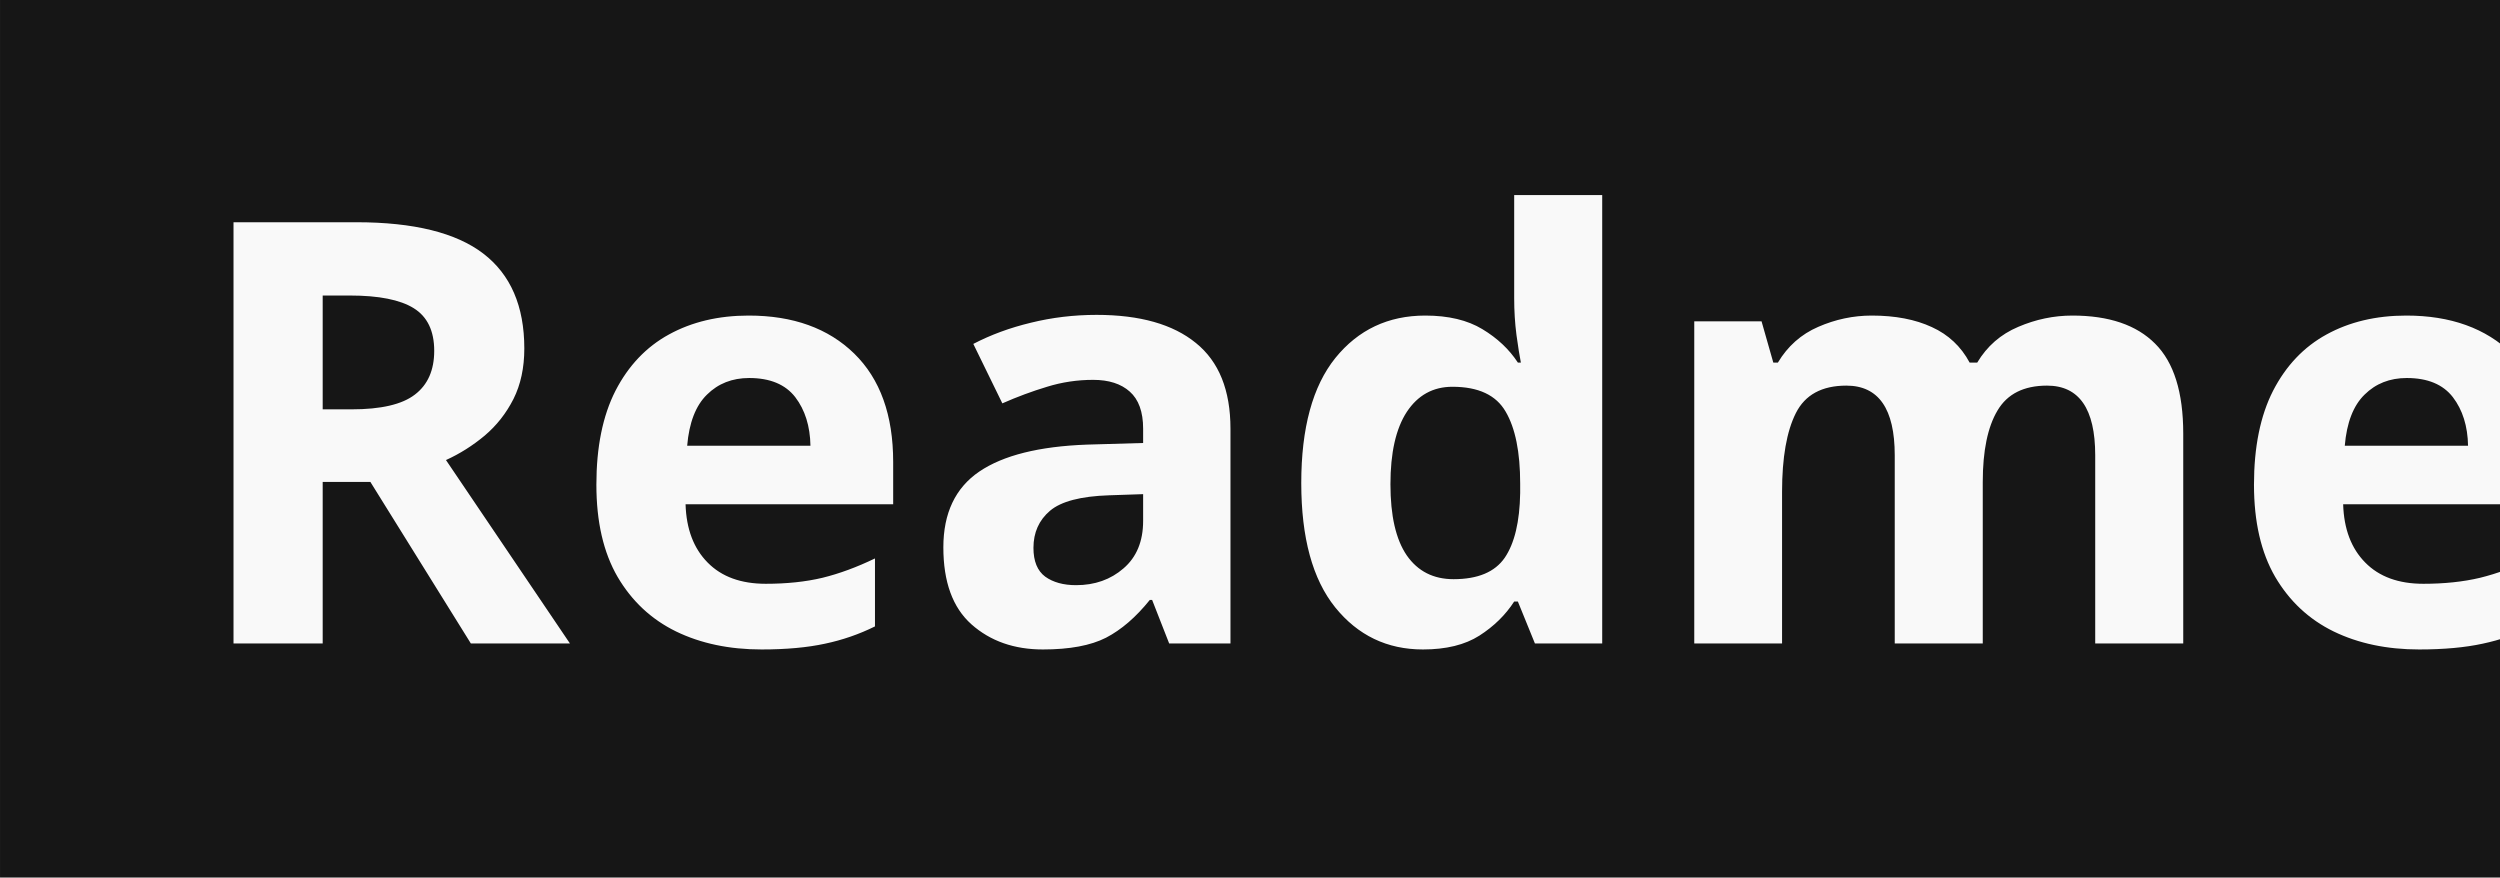
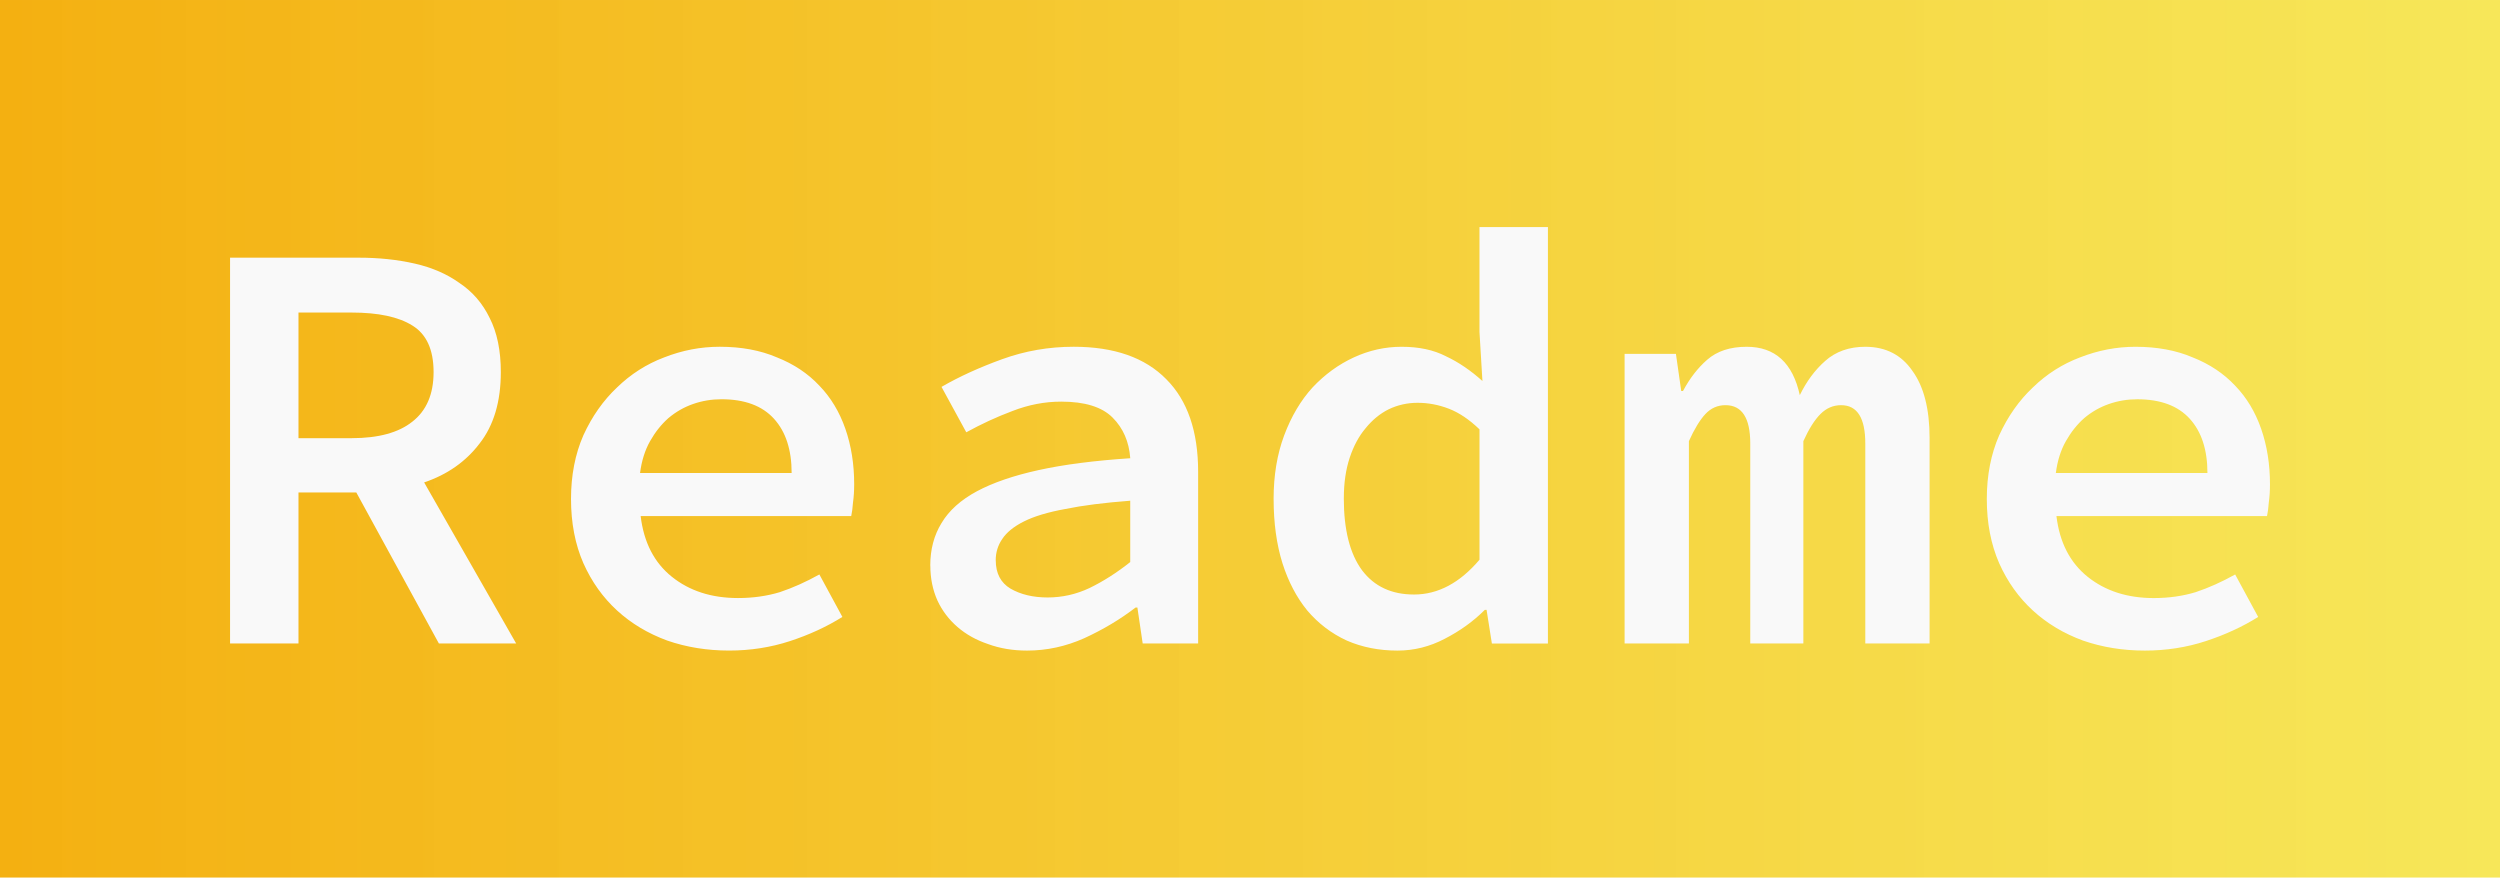
- <svg xmlns="http://www.w3.org/2000/svg" width="112.769" height="39.584" viewBox="0 0 112.769 39.584" version="1.1" id="svg1" xml:space="preserve">
-   <defs id="defs1" />
-   <g id="layer1" transform="translate(-1096.332,434.3741)">
-     <g id="g19" transform="matrix(0.6652248,0,0,0.6652248,135.3278,-320.1065)">
-       <rect style="fill:#161616;fill-opacity:1;stroke:none;stroke-width:0.441;stroke-linecap:square;stroke-miterlimit:3.1;stroke-dasharray:none;stroke-opacity:1" id="rect2-9-02-6-6-5-8-5-3" width="169.52" height="59.505" x="1444.632" y="-171.773" rx="0" ry="29.753" />
-       <text xml:space="preserve" style="font-style:normal;font-variant:normal;font-weight:600;font-stretch:normal;font-size:40px;font-family:'Source Code Pro';-inkscape-font-specification:'Source Code Pro, Semi-Bold';font-variant-ligatures:normal;font-variant-caps:normal;font-variant-numeric:normal;font-variant-east-asian:normal;text-align:start;writing-mode:lr-tb;direction:ltr;text-anchor:start;fill:#f9f9f9;fill-opacity:1;stroke:none;stroke-width:1.646;stroke-linecap:square;stroke-miterlimit:3.1;stroke-dasharray:none;stroke-opacity:1" x="1456.871" y="-128.14" id="text29-0-8">
-         <tspan id="tspan29-9-9" x="1456.871" y="-128.14" style="font-style:normal;font-variant:normal;font-weight:600;font-stretch:normal;font-size:40px;font-family:'Source Code Pro';-inkscape-font-specification:'Source Code Pro, Semi-Bold';font-variant-ligatures:normal;font-variant-caps:normal;font-variant-numeric:normal;font-variant-east-asian:normal;fill:#f9f9f9;fill-opacity:1;stroke-width:1.646">Readme</tspan>
-       </text>
+ <svg xmlns="http://www.w3.org/2000/svg" xmlns:xlink="http://www.w3.org/1999/xlink" width="112.769" height="39.584" viewBox="0 0 112.769 39.584" version="1.1" id="svg1" xml:space="preserve">
+   <defs id="defs1">
+     <linearGradient id="linearGradient100">
+       <stop style="stop-color:#f4b011;stop-opacity:1;" offset="0" id="stop100" />
+       <stop style="stop-color:#f6e54b;stop-opacity:0.921;" offset="1" id="stop101" />
+     </linearGradient>
+     <linearGradient xlink:href="#linearGradient100" id="linearGradient113" x1="1084.132" y1="-304.909" x2="1196.901" y2="-304.909" gradientUnits="userSpaceOnUse" />
+   </defs>
+   <g id="layer1" transform="translate(-1084.132,324.7013)">
+     <g id="g186">
+       <rect style="fill:url(#linearGradient113);fill-opacity:1;stroke:none;stroke-width:0.293;stroke-linecap:square;stroke-miterlimit:3.1;stroke-dasharray:none;stroke-opacity:1" id="rect2-9-02-6-6-5-8-5-3-6" width="112.769" height="39.584" x="1084.132" y="-324.701" rx="0" ry="19.792" />
+       <path d="m 1097.596,-304.936 h 2.395 q 1.809,0 2.741,-0.745 0.958,-0.745 0.958,-2.235 0,-1.517 -0.958,-2.102 -0.931,-0.585 -2.741,-0.585 h -2.395 z m 6.333,9.26 -3.725,-6.812 h -2.608 v 6.812 h -3.087 v -17.402 h 5.801 q 1.357,0 2.528,0.266 1.171,0.266 2.022,0.878 0.878,0.585 1.357,1.57 0.506,0.985 0.506,2.448 0,1.996 -0.958,3.22 -0.931,1.224 -2.501,1.756 l 4.151,7.264 z m 5.96,-6.519 q 0,-1.597 0.559,-2.874 0.585,-1.277 1.517,-2.155 0.931,-0.905 2.129,-1.357 1.224,-0.479 2.501,-0.479 1.464,0 2.581,0.479 1.144,0.452 1.916,1.277 0.772,0.798 1.171,1.942 0.399,1.144 0.399,2.501 0,0.452 -0.053,0.825 -0.027,0.373 -0.08,0.612 h -9.499 q 0.213,1.783 1.41,2.741 1.197,0.958 2.98,0.958 1.011,0 1.889,-0.266 0.878,-0.293 1.783,-0.798 l 1.038,1.916 q -1.064,0.665 -2.368,1.091 -1.304,0.426 -2.741,0.426 -1.49,0 -2.794,-0.452 -1.304,-0.479 -2.262,-1.357 -0.958,-0.878 -1.517,-2.129 -0.559,-1.277 -0.559,-2.9 z m 9.952,-1.171 q 0,-1.57 -0.798,-2.448 -0.798,-0.878 -2.368,-0.878 -0.665,0 -1.277,0.213 -0.612,0.213 -1.118,0.639 -0.479,0.426 -0.825,1.038 -0.346,0.612 -0.452,1.437 z m 6.253,4.178 q 0,-1.091 0.506,-1.916 0.506,-0.851 1.597,-1.437 1.091,-0.585 2.794,-0.958 1.703,-0.373 4.124,-0.532 -0.08,-1.118 -0.798,-1.836 -0.718,-0.718 -2.315,-0.718 -1.117,0 -2.208,0.426 -1.064,0.399 -2.075,0.958 l -1.118,-2.049 q 1.197,-0.692 2.741,-1.251 1.543,-0.559 3.22,-0.559 2.741,0 4.178,1.464 1.437,1.437 1.437,4.178 v 7.743 h -2.501 l -0.239,-1.623 h -0.08 q -1.038,0.798 -2.315,1.384 -1.251,0.559 -2.581,0.559 -0.958,0 -1.756,-0.293 -0.798,-0.266 -1.384,-0.772 -0.585,-0.506 -0.905,-1.197 -0.319,-0.718 -0.319,-1.57 z m 2.954,-0.239 q 0,0.878 0.665,1.277 0.692,0.399 1.676,0.399 0.985,0 1.889,-0.426 0.931,-0.452 1.836,-1.171 v -2.767 q -1.756,0.133 -2.927,0.373 -1.171,0.213 -1.863,0.559 -0.692,0.346 -0.985,0.798 -0.293,0.426 -0.293,0.958 z m 12.533,-2.767 q 0,-1.597 0.479,-2.874 0.479,-1.277 1.277,-2.155 0.825,-0.878 1.863,-1.357 1.038,-0.479 2.155,-0.479 1.171,0 1.996,0.426 0.852,0.399 1.65,1.118 l -0.133,-2.209 v -4.736 h 3.087 v 18.786 h -2.528 l -0.239,-1.517 h -0.08 q -0.772,0.772 -1.809,1.304 -1.011,0.532 -2.129,0.532 -1.251,0 -2.288,-0.452 -1.038,-0.479 -1.783,-1.357 -0.718,-0.878 -1.118,-2.129 -0.399,-1.277 -0.399,-2.9 z m 3.167,-0.027 q 0,2.129 0.825,3.246 0.825,1.091 2.342,1.091 1.623,0 2.954,-1.57 v -5.881 q -0.692,-0.665 -1.384,-0.931 -0.692,-0.266 -1.41,-0.266 -0.692,0 -1.304,0.293 -0.585,0.293 -1.038,0.851 -0.452,0.532 -0.718,1.33 -0.266,0.798 -0.266,1.836 z m 12.666,-6.519 h 2.315 l 0.239,1.676 h 0.08 q 0.452,-0.851 1.091,-1.41 0.665,-0.585 1.783,-0.585 1.916,0 2.395,2.182 0.452,-0.931 1.144,-1.543 0.719,-0.639 1.809,-0.639 1.384,0 2.129,1.091 0.772,1.064 0.772,3.033 v 9.26 h -2.9 v -9.02 q 0,-1.73 -1.091,-1.73 -0.532,0 -0.931,0.399 -0.399,0.399 -0.772,1.224 v 9.127 h -2.395 v -9.02 q 0,-1.73 -1.118,-1.73 -0.532,0 -0.905,0.399 -0.372,0.399 -0.745,1.224 v 9.127 h -2.9 z m 16.338,6.546 q 0,-1.597 0.559,-2.874 0.585,-1.277 1.517,-2.155 0.931,-0.905 2.129,-1.357 1.224,-0.479 2.501,-0.479 1.464,0 2.581,0.479 1.144,0.452 1.916,1.277 0.772,0.798 1.171,1.942 0.399,1.144 0.399,2.501 0,0.452 -0.053,0.825 -0.027,0.373 -0.08,0.612 h -9.499 q 0.213,1.783 1.41,2.741 1.197,0.958 2.98,0.958 1.011,0 1.889,-0.266 0.878,-0.293 1.783,-0.798 l 1.038,1.916 q -1.064,0.665 -2.368,1.091 -1.304,0.426 -2.741,0.426 -1.49,0 -2.794,-0.452 -1.304,-0.479 -2.262,-1.357 -0.958,-0.878 -1.517,-2.129 -0.559,-1.277 -0.559,-2.9 z m 9.952,-1.171 q 0,-1.57 -0.798,-2.448 -0.798,-0.878 -2.368,-0.878 -0.665,0 -1.277,0.213 -0.612,0.213 -1.118,0.639 -0.479,0.426 -0.825,1.038 -0.346,0.612 -0.452,1.437 z" id="text29-0-8-6" style="font-weight:600;font-size:26.609px;font-family:'Source Code Pro';-inkscape-font-specification:'Source Code Pro, Semi-Bold';fill:#f9f9f9;stroke-width:1.095;stroke-linecap:square;stroke-miterlimit:3.1" aria-label="Readme" />
    </g>
  </g>
</svg>
